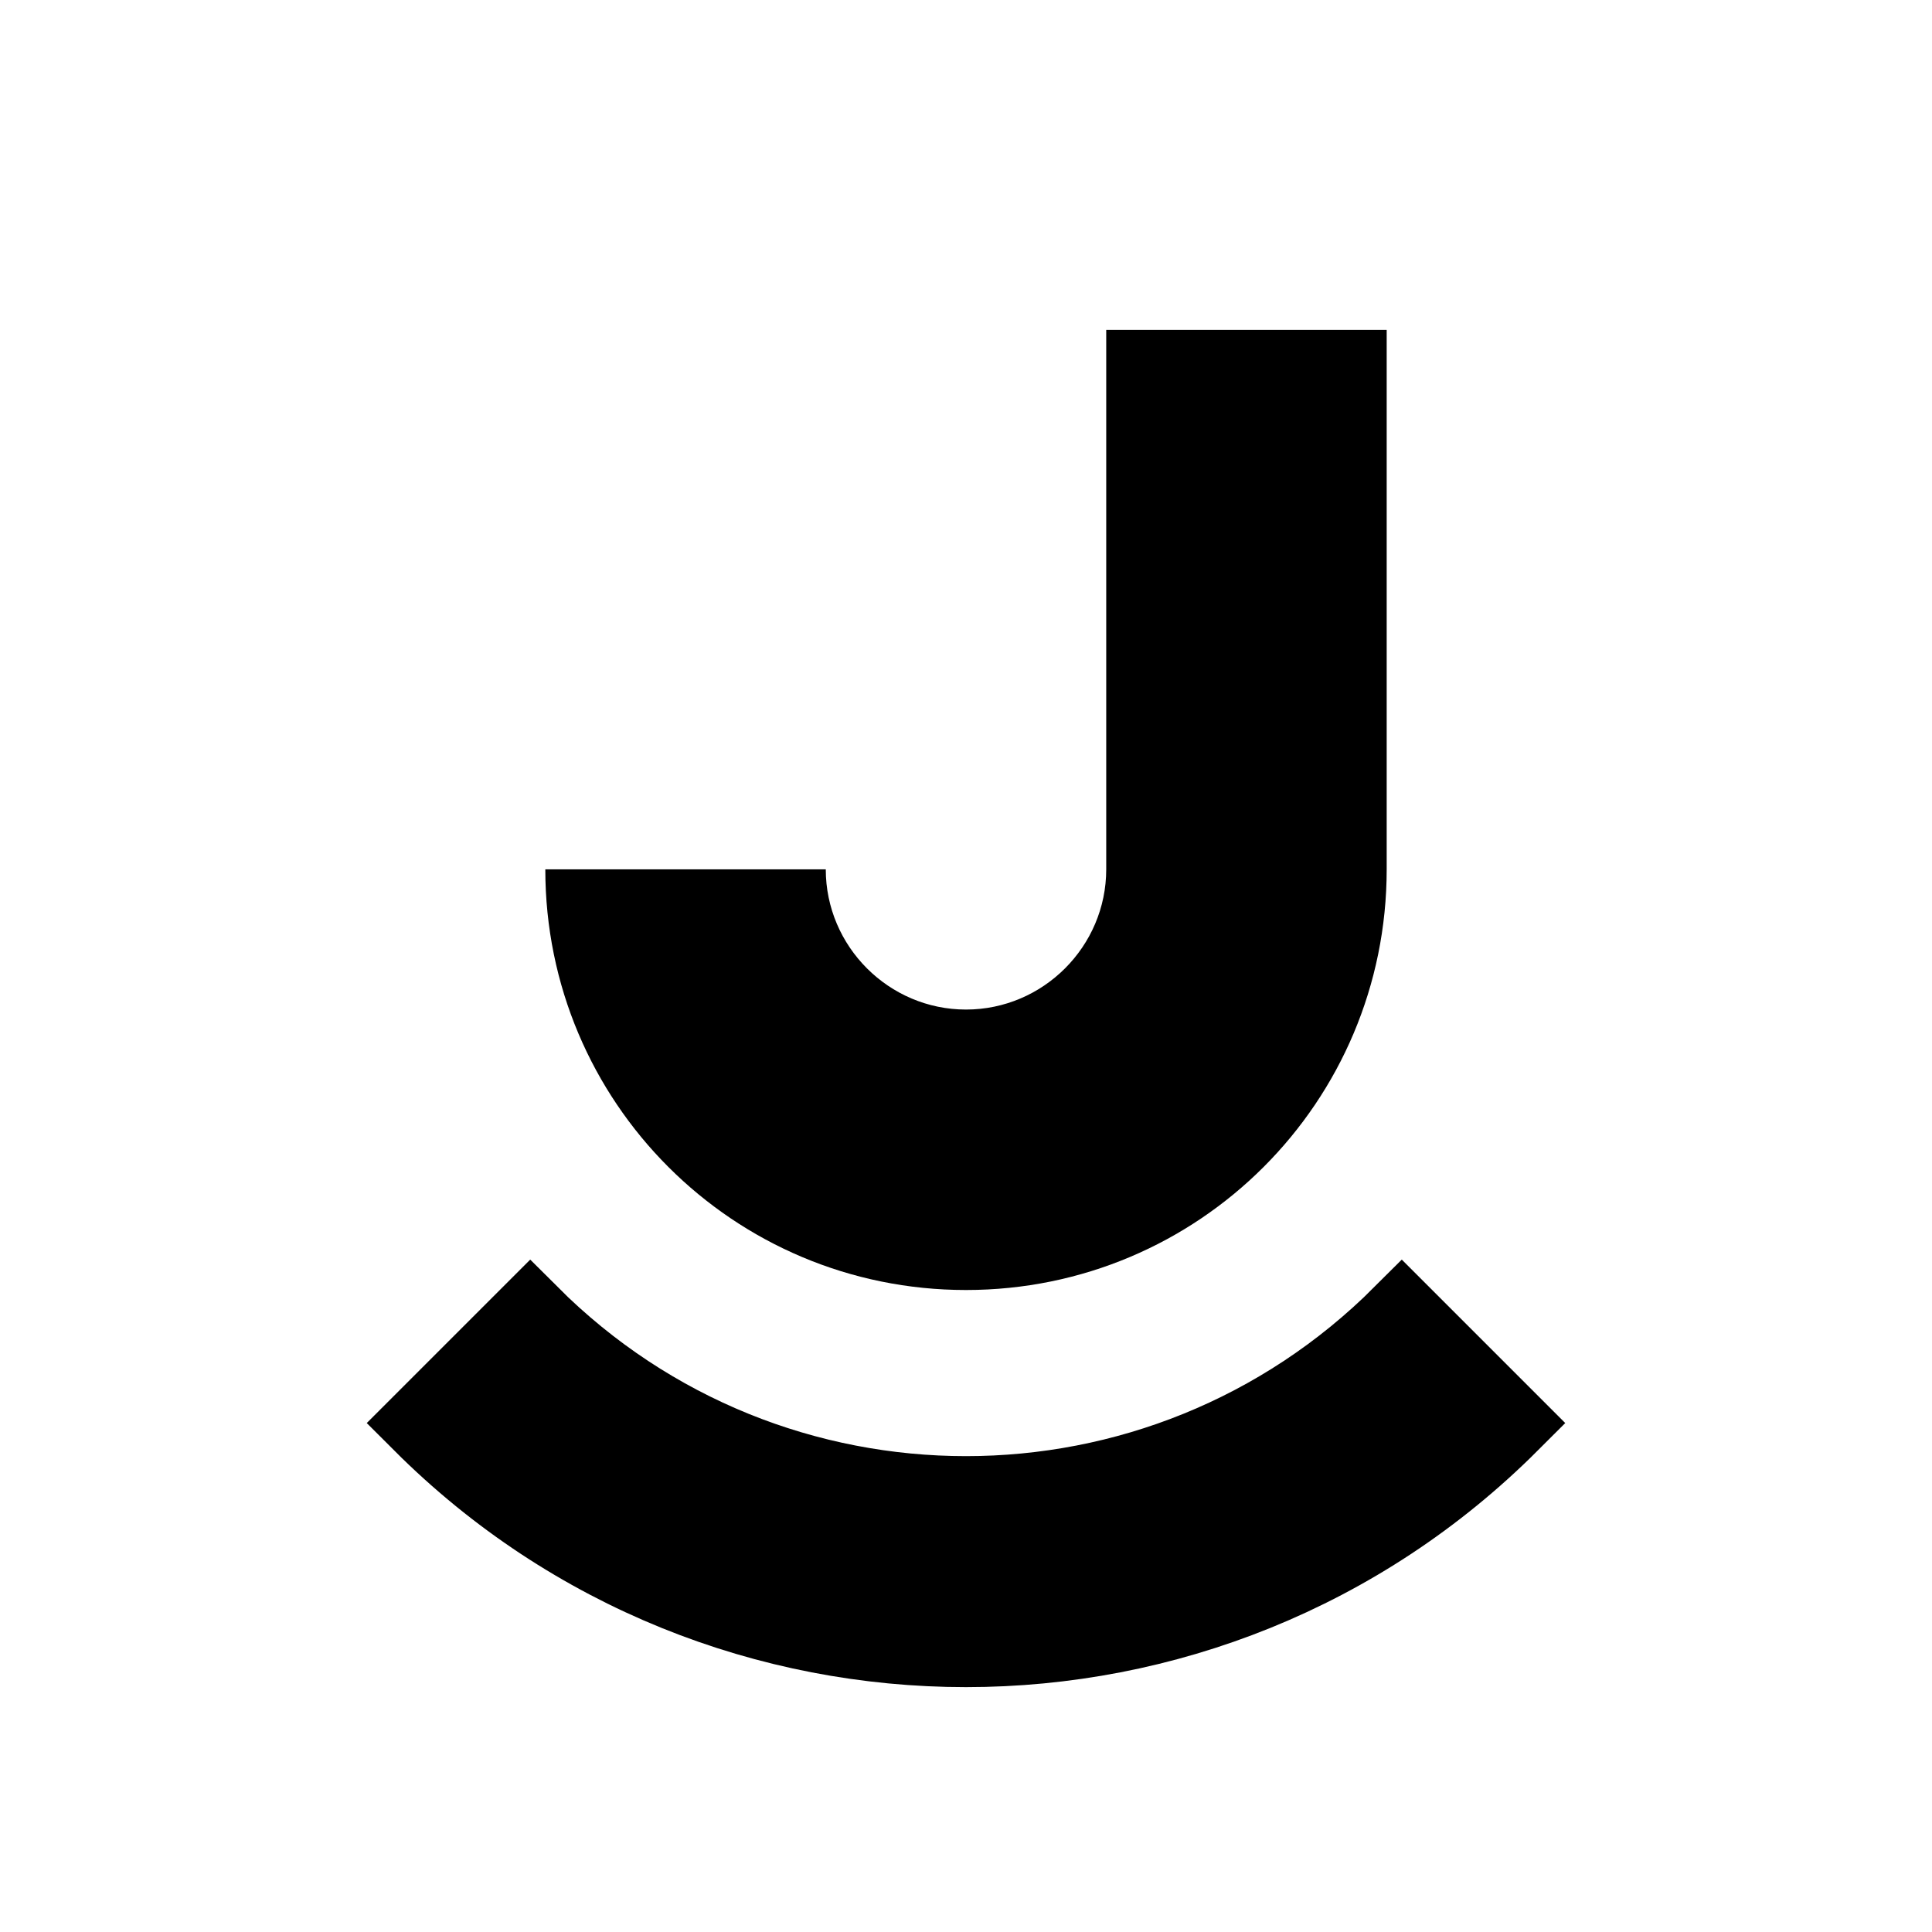
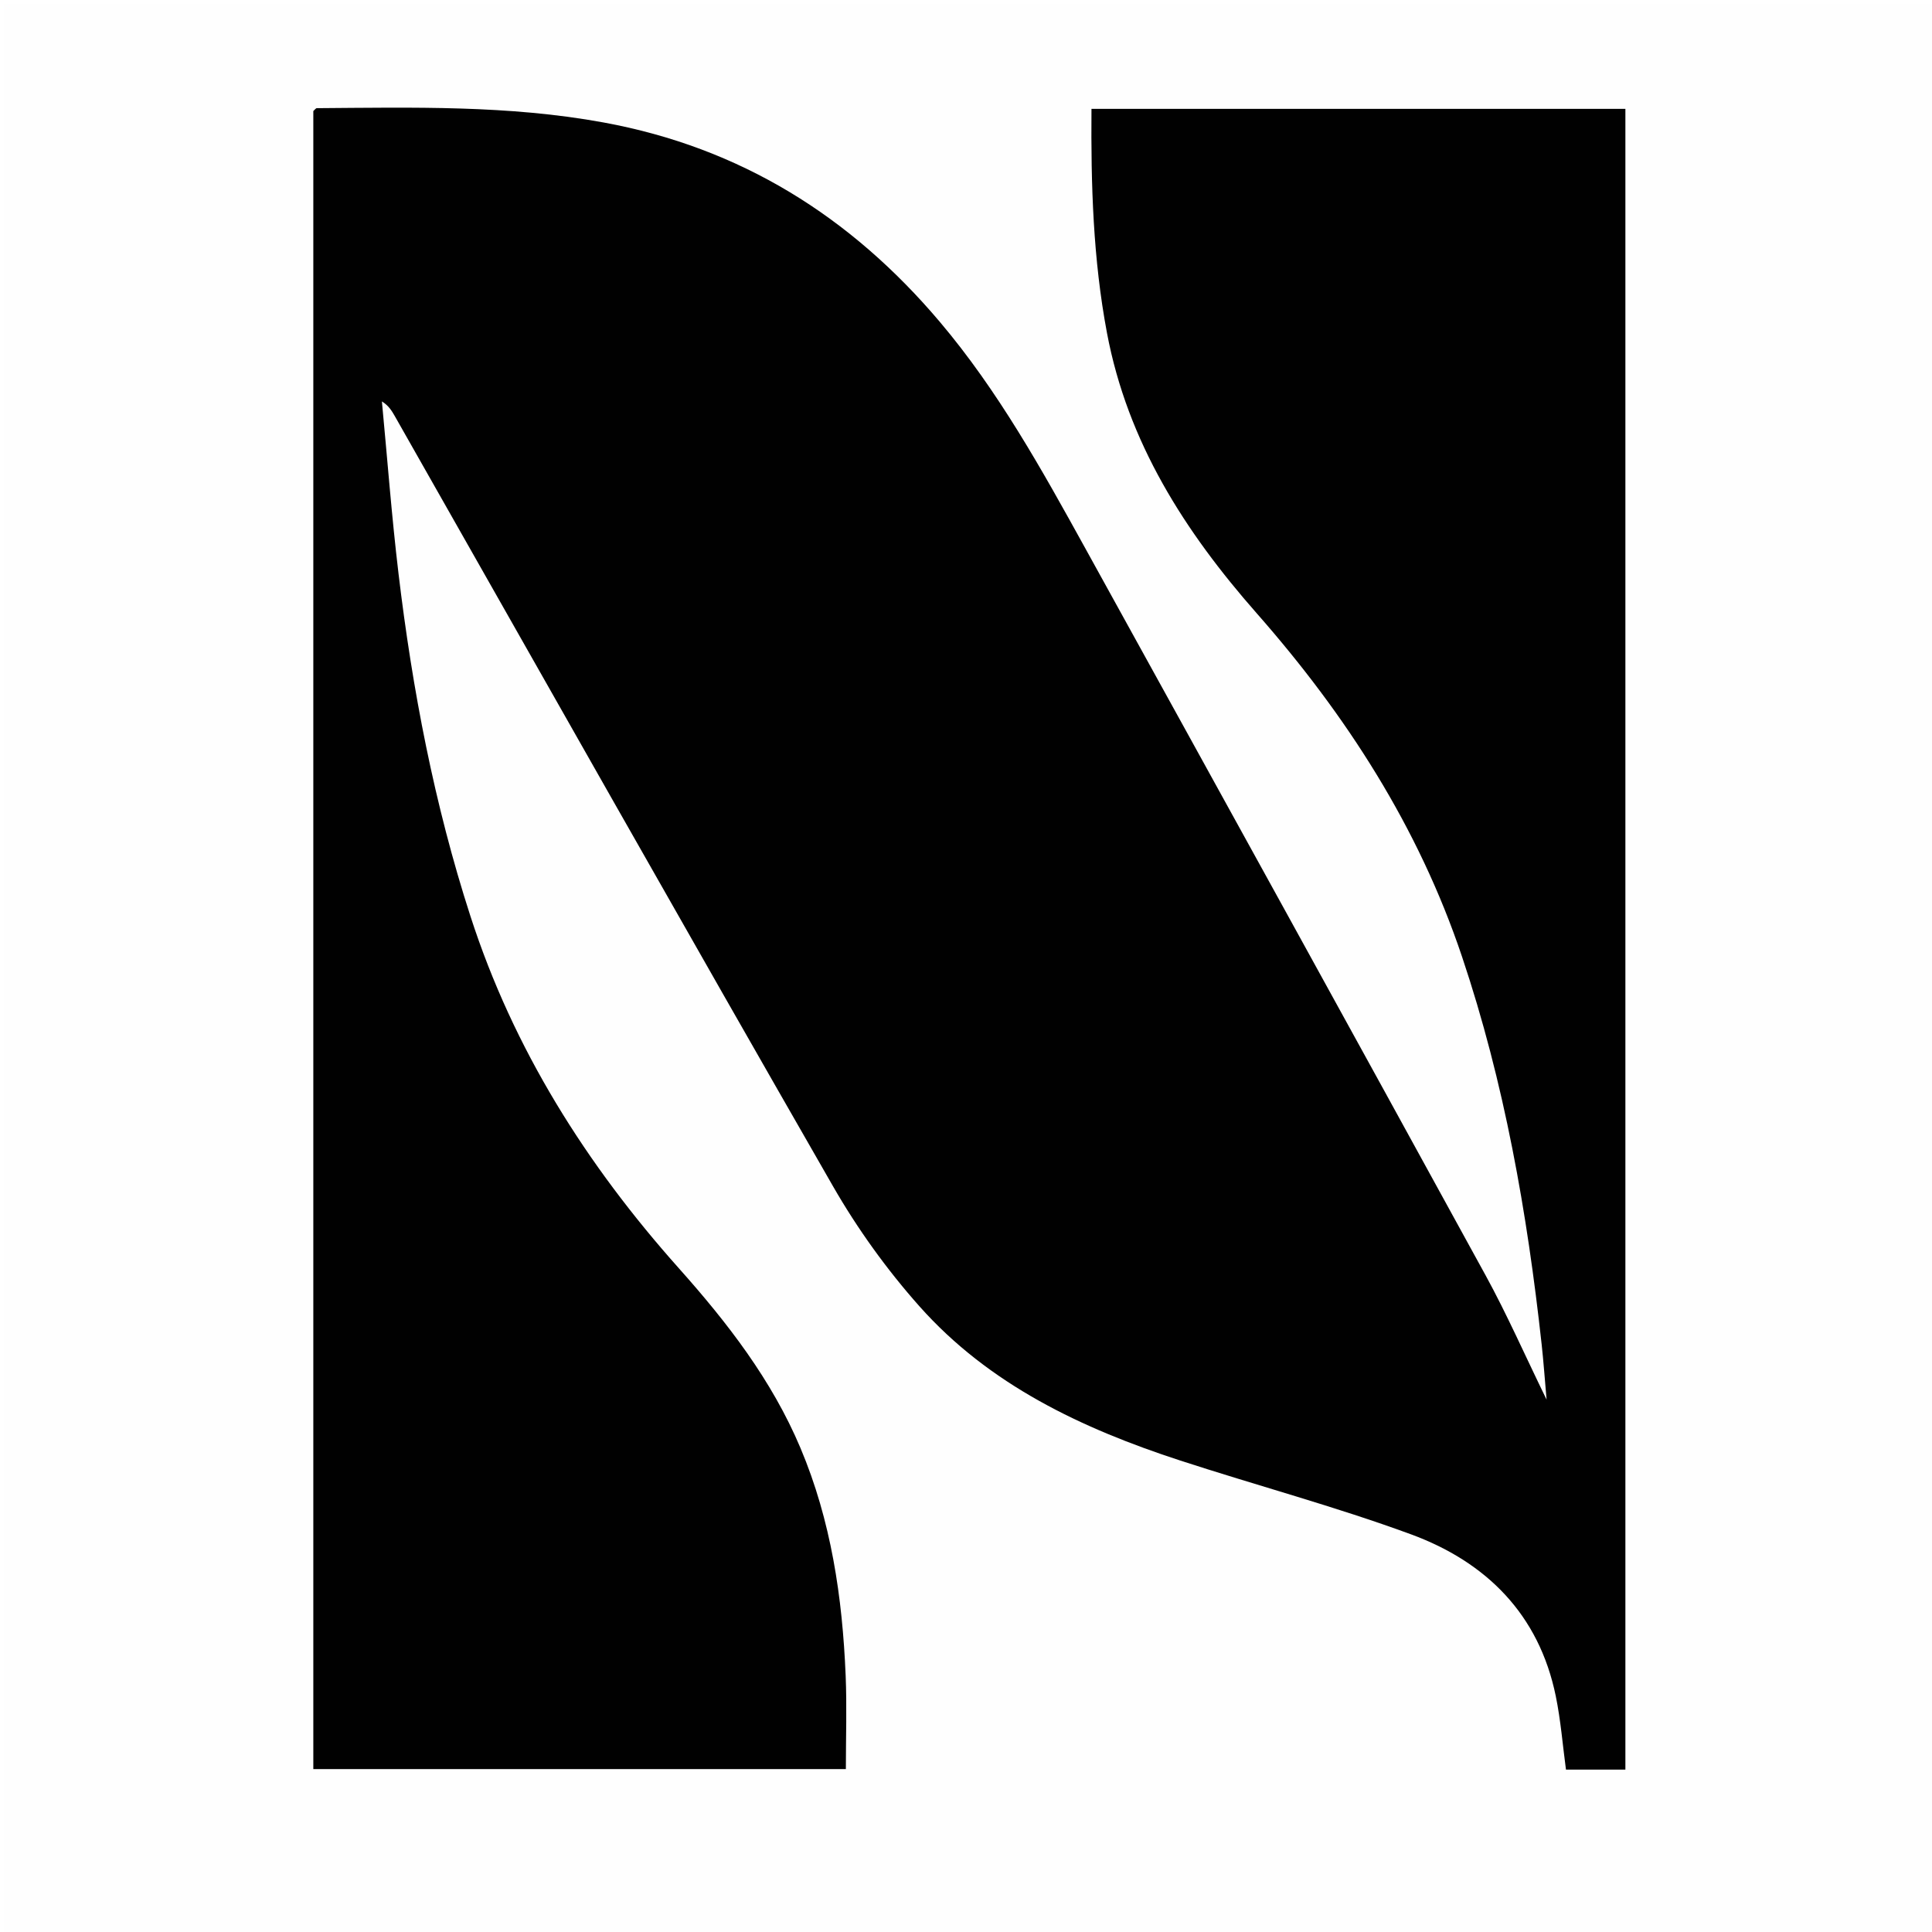
- <svg xmlns="http://www.w3.org/2000/svg" version="1.1" width="2048.00" height="2048.00" viewBox="0 0 2048.0 2048.0">
-   <g id="document" transform="matrix(1,0,0,1,1024.0,1024.0)">
-     <path d="M445.945,-674.314 L445.945,-102.478 C445.945,144.278 246.756,343.467 -7.92415e-05,343.467 C-246.756,343.467 -445.945,144.278 -445.945,-102.478 L-445.945,-102.478 L-148.648,-102.478 L-148.648,-102.478 C-148.648,-20.721 -81.757,46.17 -3.96681e-05,46.17 C81.757,46.17 148.648,-20.721 148.648,-102.478 L148.648,-674.314 L445.945,-674.314 Z " fill="#000000" fill-opacity="1.00" />
-     <path d="M-461.948,369.011 L-577.434,484.497 C-258.691,803.241 258.691,803.241 577.434,484.497 L461.948,369.01 C206.722,624.237 -206.722,624.237 -461.948,369.011 Z " fill="#000000" fill-opacity="1.00" stroke-width="81.73" stroke="#000000" stroke-linecap="square" stroke-linejoin="miter" />
-   </g>
+ <svg xmlns="http://www.w3.org/2000/svg" version="1.1" id="Layer_1" x="0px" y="0px" width="100%" viewBox="0 0 500 500" enable-background="new 0 0 500 500" xml:space="preserve">
+   <path fill="#FEFEFE" opacity="1" stroke="none" d=" M290,501   C193.333,501 97.167,501 1,501   C1,334.333 1,167.667 1,1   C167.667,1 334.333,1 501,1   C501,167.667 501,334.333 501,501   C430.833,501 360.667,501 290,501  M81.085,386.5   C81.085,410.276 81.085,434.051 81.085,457.836   C127.486,457.836 173.367,457.836 218.91,457.836   C218.91,449.538 219.187,441.561 218.855,433.61   C218.012,413.396 215.104,393.57 207.155,374.728   C199.734,357.137 188.246,342.309 175.7,328.242   C151.737,301.373 132.899,271.592 121.745,237.095   C112.388,208.158 106.723,178.5 103.13,148.404   C101.363,133.605 100.247,118.729 98.837,103.888   C100.572,104.961 101.392,106.312 102.172,107.685   C139.919,174.143 177.502,240.695 215.564,306.972   C221.895,317.995 229.489,328.552 237.932,338.05   C256.029,358.41 279.962,369.67 305.382,377.964   C325.259,384.45 345.515,389.866 365.122,397.067   C384.634,404.232 398.296,417.783 402.637,438.966   C403.923,445.239 404.421,451.673 405.271,457.973   C410.544,457.973 415.491,457.973 420.649,457.973   C420.649,314.573 420.649,171.369 420.649,28.175   C374.503,28.175 328.625,28.175 282.473,28.175   C282.318,47.839 282.884,67.059 286.483,86.159   C291.816,114.463 306.62,137.564 325.221,158.702   C348.401,185.043 367.08,213.996 378.353,247.534   C389.338,280.212 395.238,313.86 398.984,347.984   C399.46,352.325 399.766,356.685 400.256,362.222   C394.582,350.598 389.971,340.093 384.478,330.071   C350.061,267.285 315.489,204.585 280.877,141.907   C269.624,121.528 258.348,101.163 243.189,83.255   C220.117,56.001 191.618,38.188 156.201,31.695   C131.588,27.182 106.788,27.817 81.98,27.994   C81.738,27.996 81.499,28.385 81.085,28.744   C81.085,147.567 81.085,266.533 81.085,386.5  z" />
+   <path fill="#010101" opacity="1" stroke="none" d=" M81.085,386   C81.085,266.533 81.085,147.567 81.085,28.744   C81.499,28.385 81.738,27.996 81.98,27.994   C106.788,27.817 131.588,27.182 156.201,31.695   C191.618,38.188 220.117,56.001 243.189,83.255   C258.348,101.163 269.624,121.528 280.877,141.907   C315.489,204.585 350.061,267.285 384.478,330.071   C389.971,340.093 394.582,350.598 400.256,362.222   C399.766,356.685 399.46,352.325 398.984,347.984   C395.238,313.86 389.338,280.212 378.353,247.534   C367.08,213.996 348.401,185.043 325.221,158.702   C306.62,137.564 291.816,114.463 286.483,86.159   C282.884,67.059 282.318,47.839 282.473,28.175   C328.625,28.175 374.503,28.175 420.649,28.175   C420.649,171.369 420.649,314.573 420.649,457.973   C415.491,457.973 410.544,457.973 405.271,457.973   C404.421,451.673 403.923,445.239 402.637,438.966   C398.296,417.783 384.634,404.232 365.122,397.067   C345.515,389.866 325.259,384.45 305.382,377.964   C279.962,369.67 256.029,358.41 237.932,338.05   C229.489,328.552 221.895,317.995 215.564,306.972   C177.502,240.695 139.919,174.143 102.172,107.685   C101.392,106.312 100.572,104.961 98.837,103.888   C100.247,118.729 101.363,133.605 103.13,148.404   C106.723,178.5 112.388,208.158 121.745,237.095   C132.899,271.592 151.737,301.373 175.7,328.242   C188.246,342.309 199.734,357.137 207.155,374.728   C215.104,393.57 218.012,413.396 218.855,433.61   C219.187,441.561 218.91,449.538 218.91,457.836   C173.367,457.836 127.486,457.836 81.085,457.836   C81.085,434.051 81.085,410.276 81.085,386  z" />
</svg>
